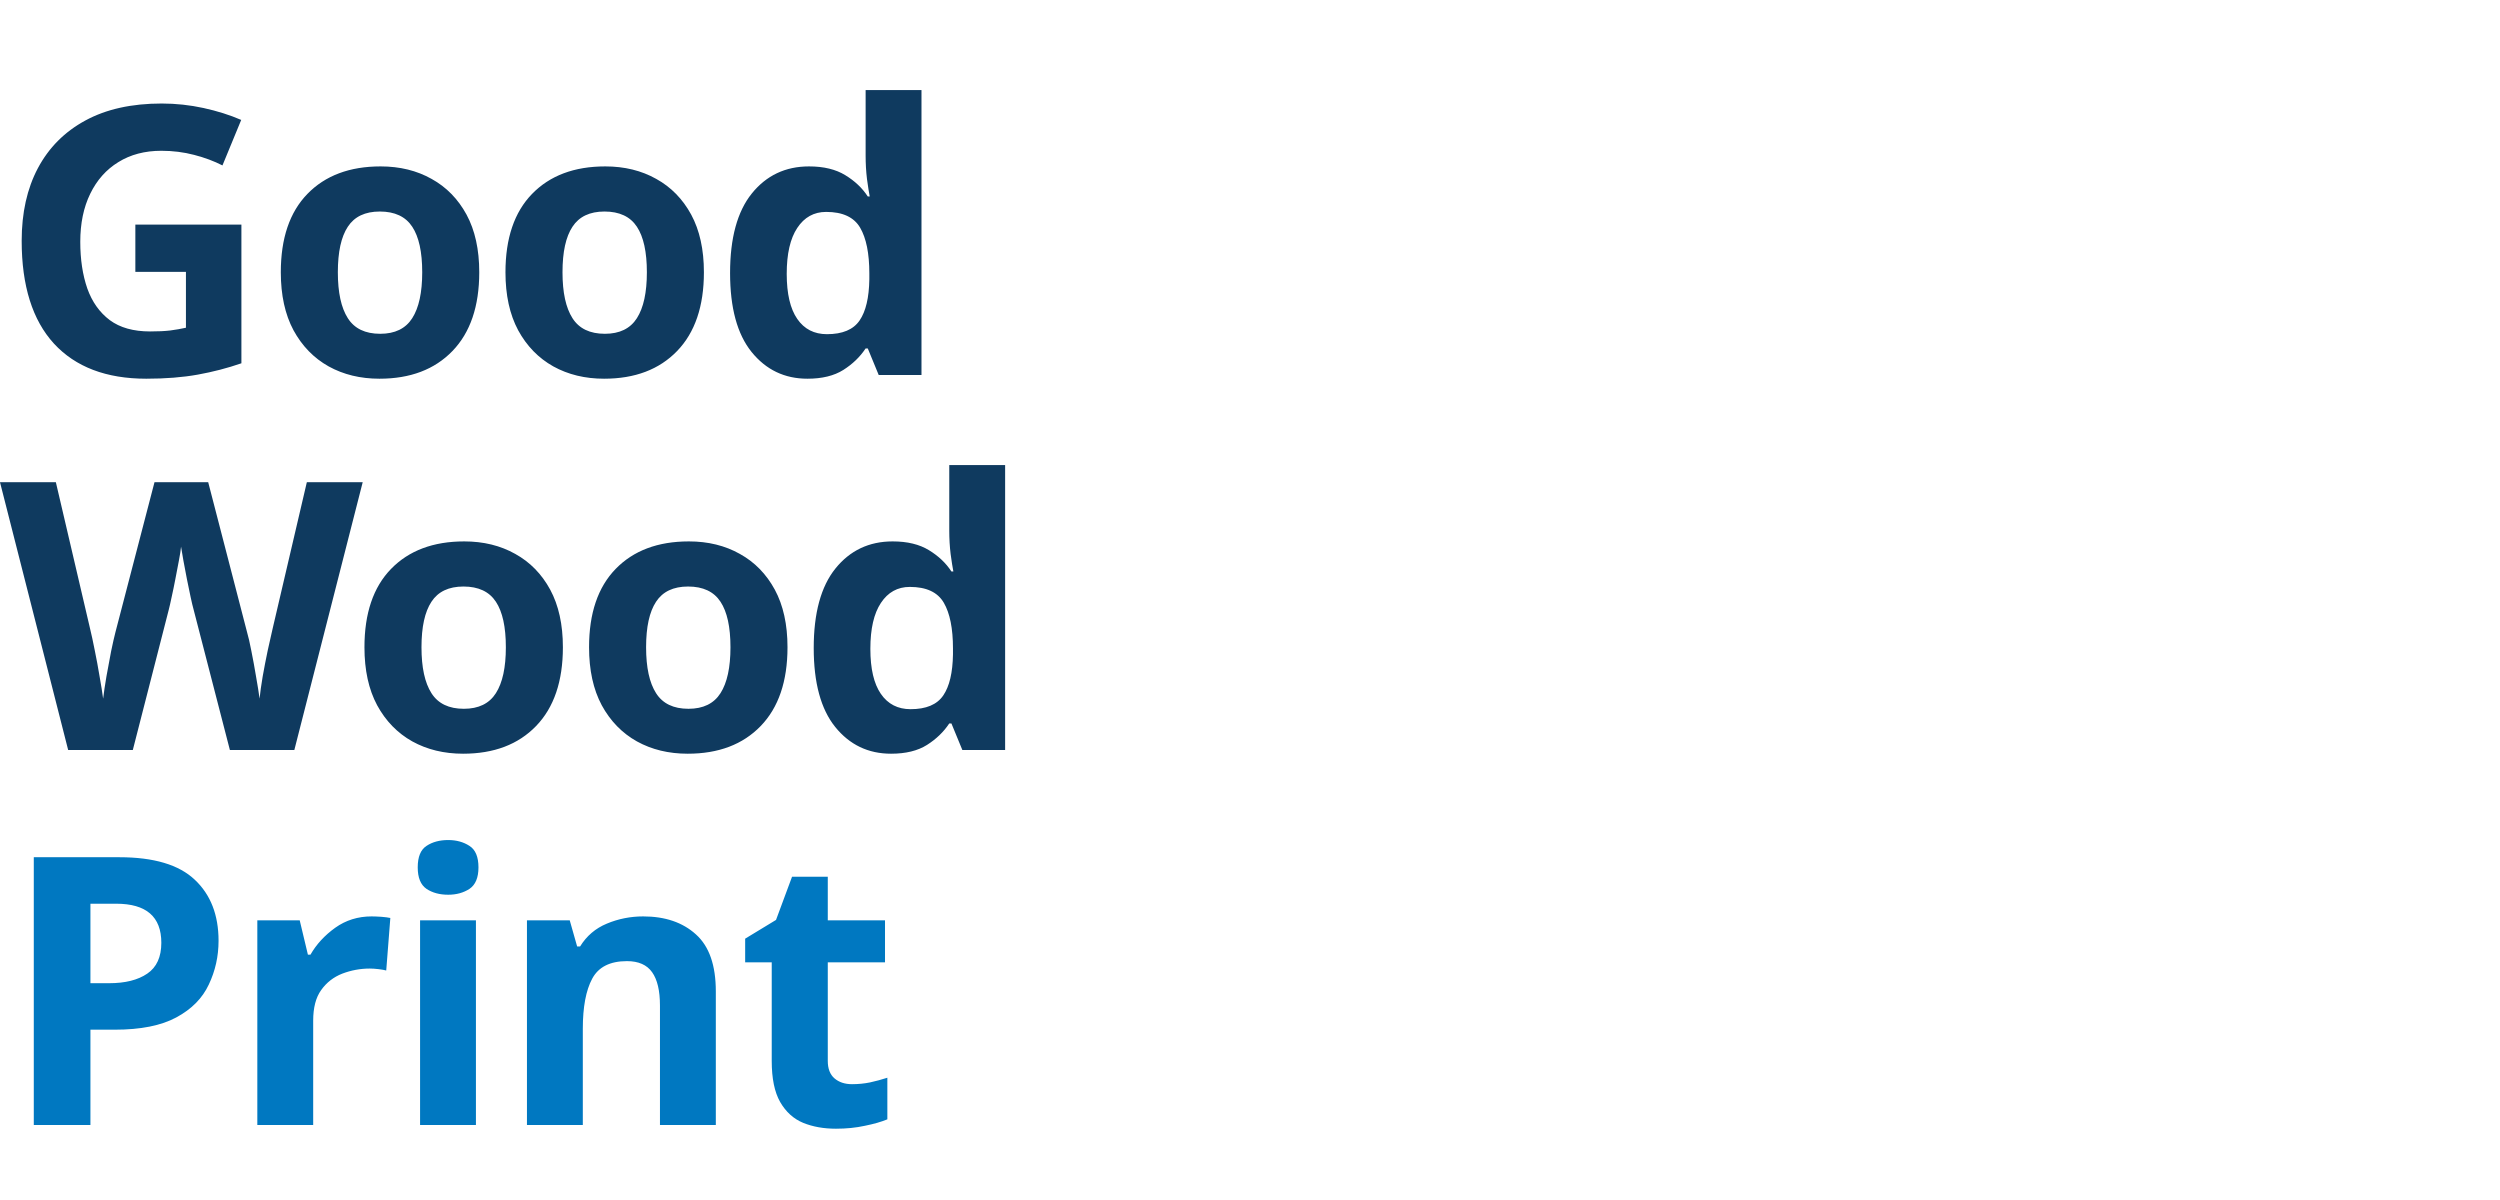
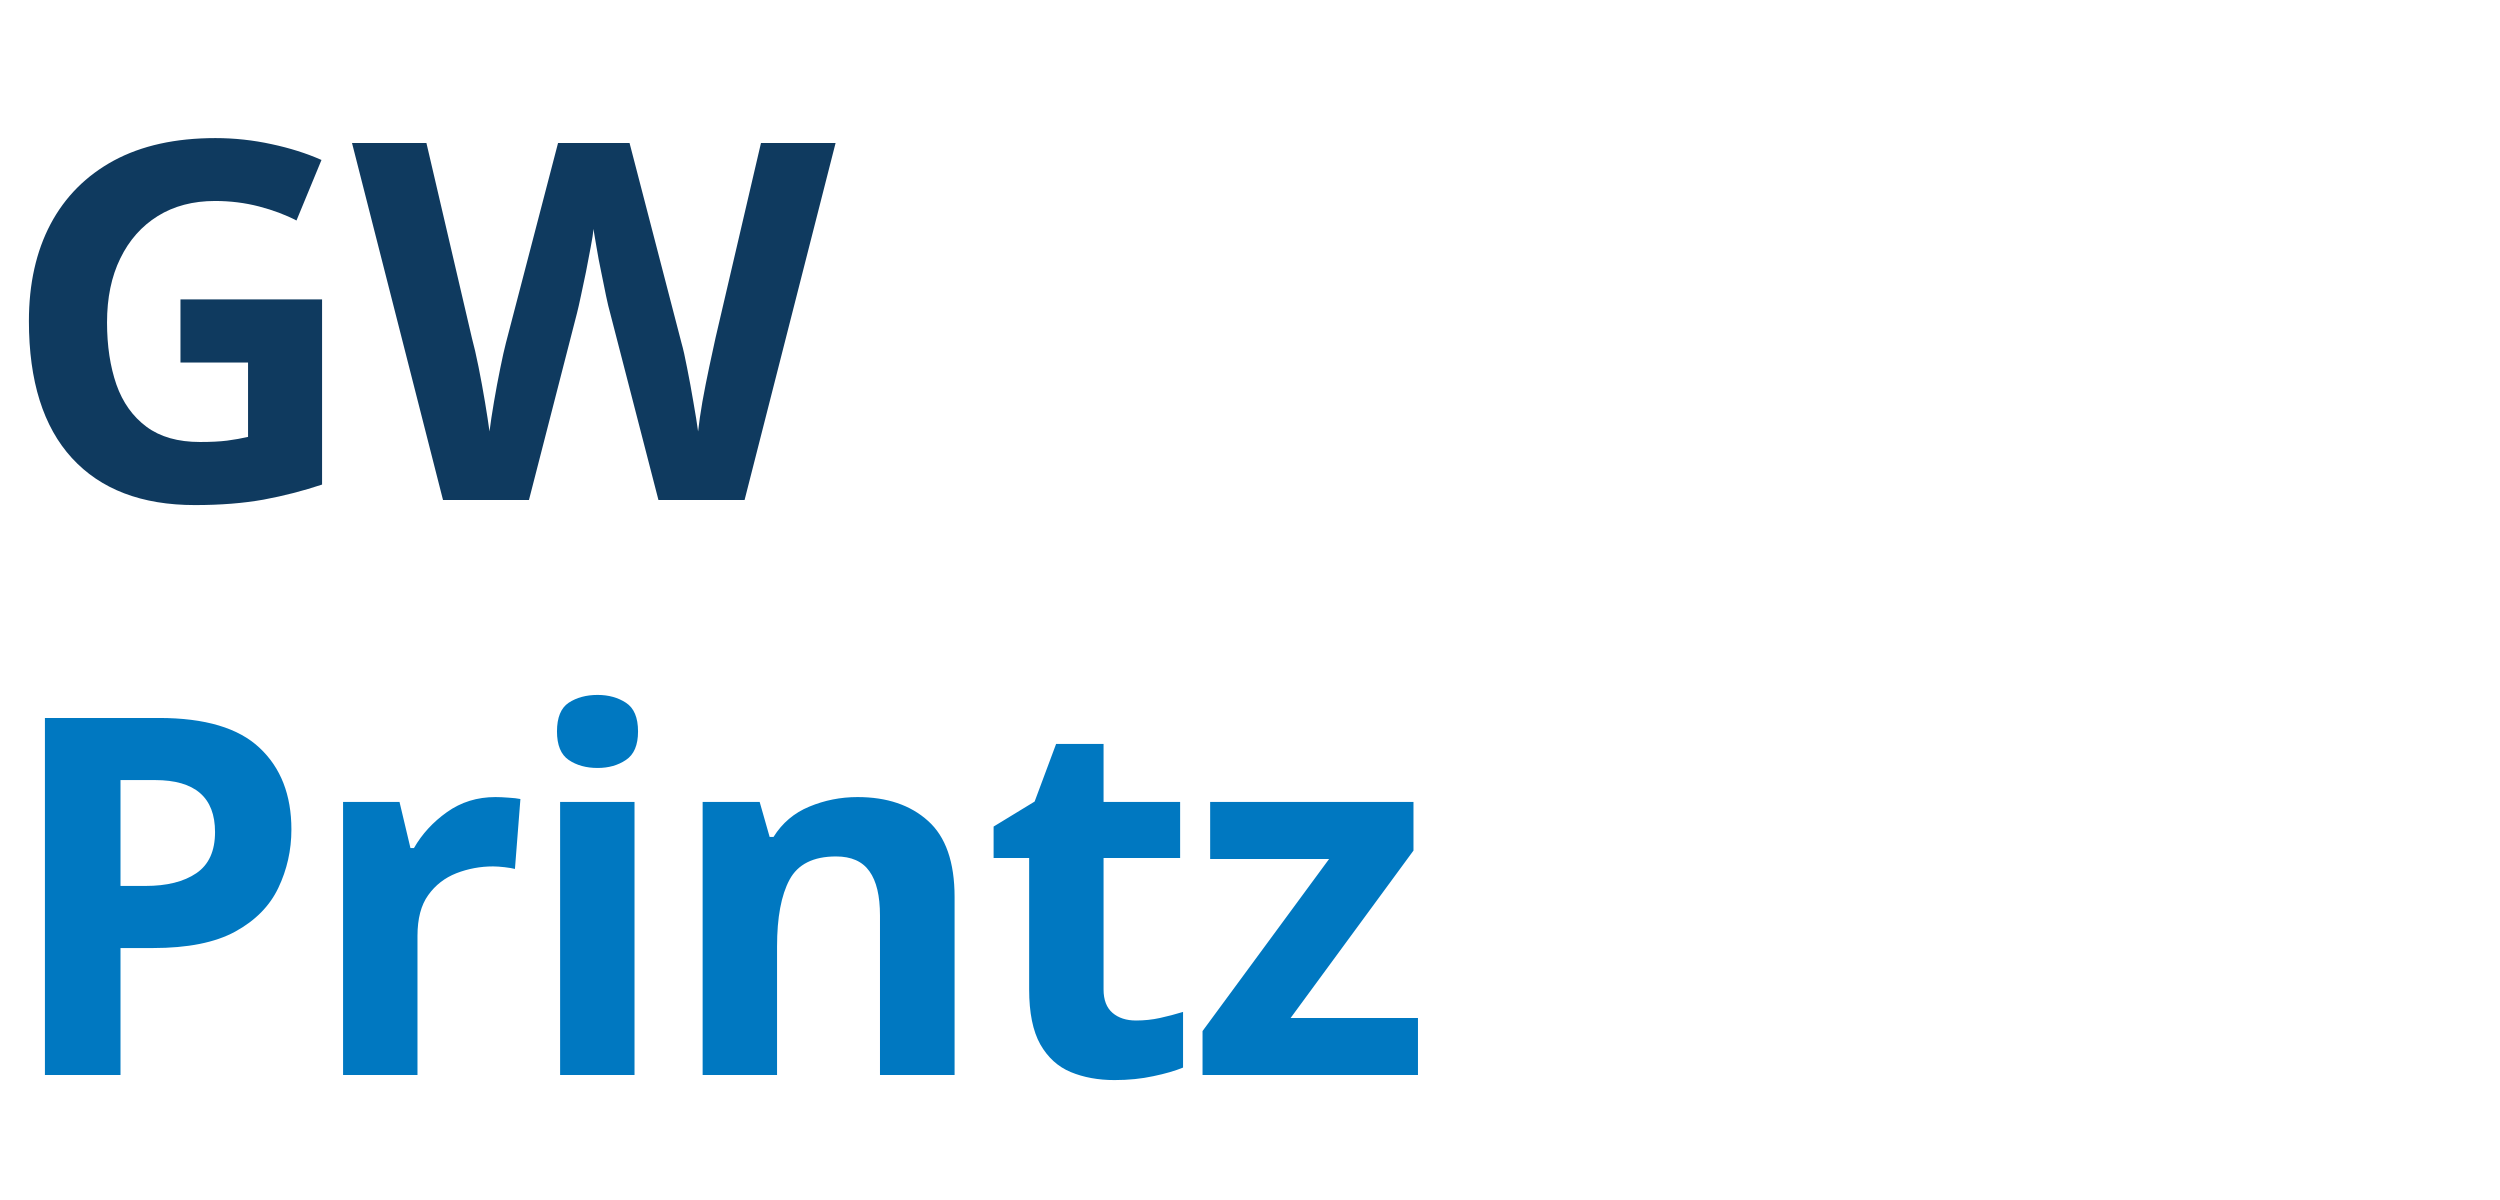
- <svg xmlns="http://www.w3.org/2000/svg" viewBox="0 0 200 96" width="200" height="96" role="img" aria-label="GoodWoodPrint">
-   <text font-family="'Baloo 2', 'Nunito Sans', system-ui, sans-serif" font-weight="800" font-size="30" letter-spacing="-0.6" line-height="0.92">
-     <tspan x="0" y="30" fill="#0F3A5F">Good</tspan>
-     <tspan x="0" y="60" fill="#0F3A5F">Wood</tspan>
-     <tspan x="0" y="90" fill="#0078C1">Print</tspan>
+ <svg xmlns="http://www.w3.org/2000/svg" viewBox="0 0 200 96" width="200" height="96" role="img" aria-label="GWPrintz">
+   <text font-family="'Baloo 2', 'Nunito Sans', system-ui, sans-serif" font-weight="800" font-size="40" letter-spacing="-0.8" line-height="0.92">
+     <tspan x="0" y="40" fill="#0F3A5F">GW</tspan>
+     <tspan x="0" y="86" fill="#0078C1">Printz</tspan>
  </text>
</svg>
